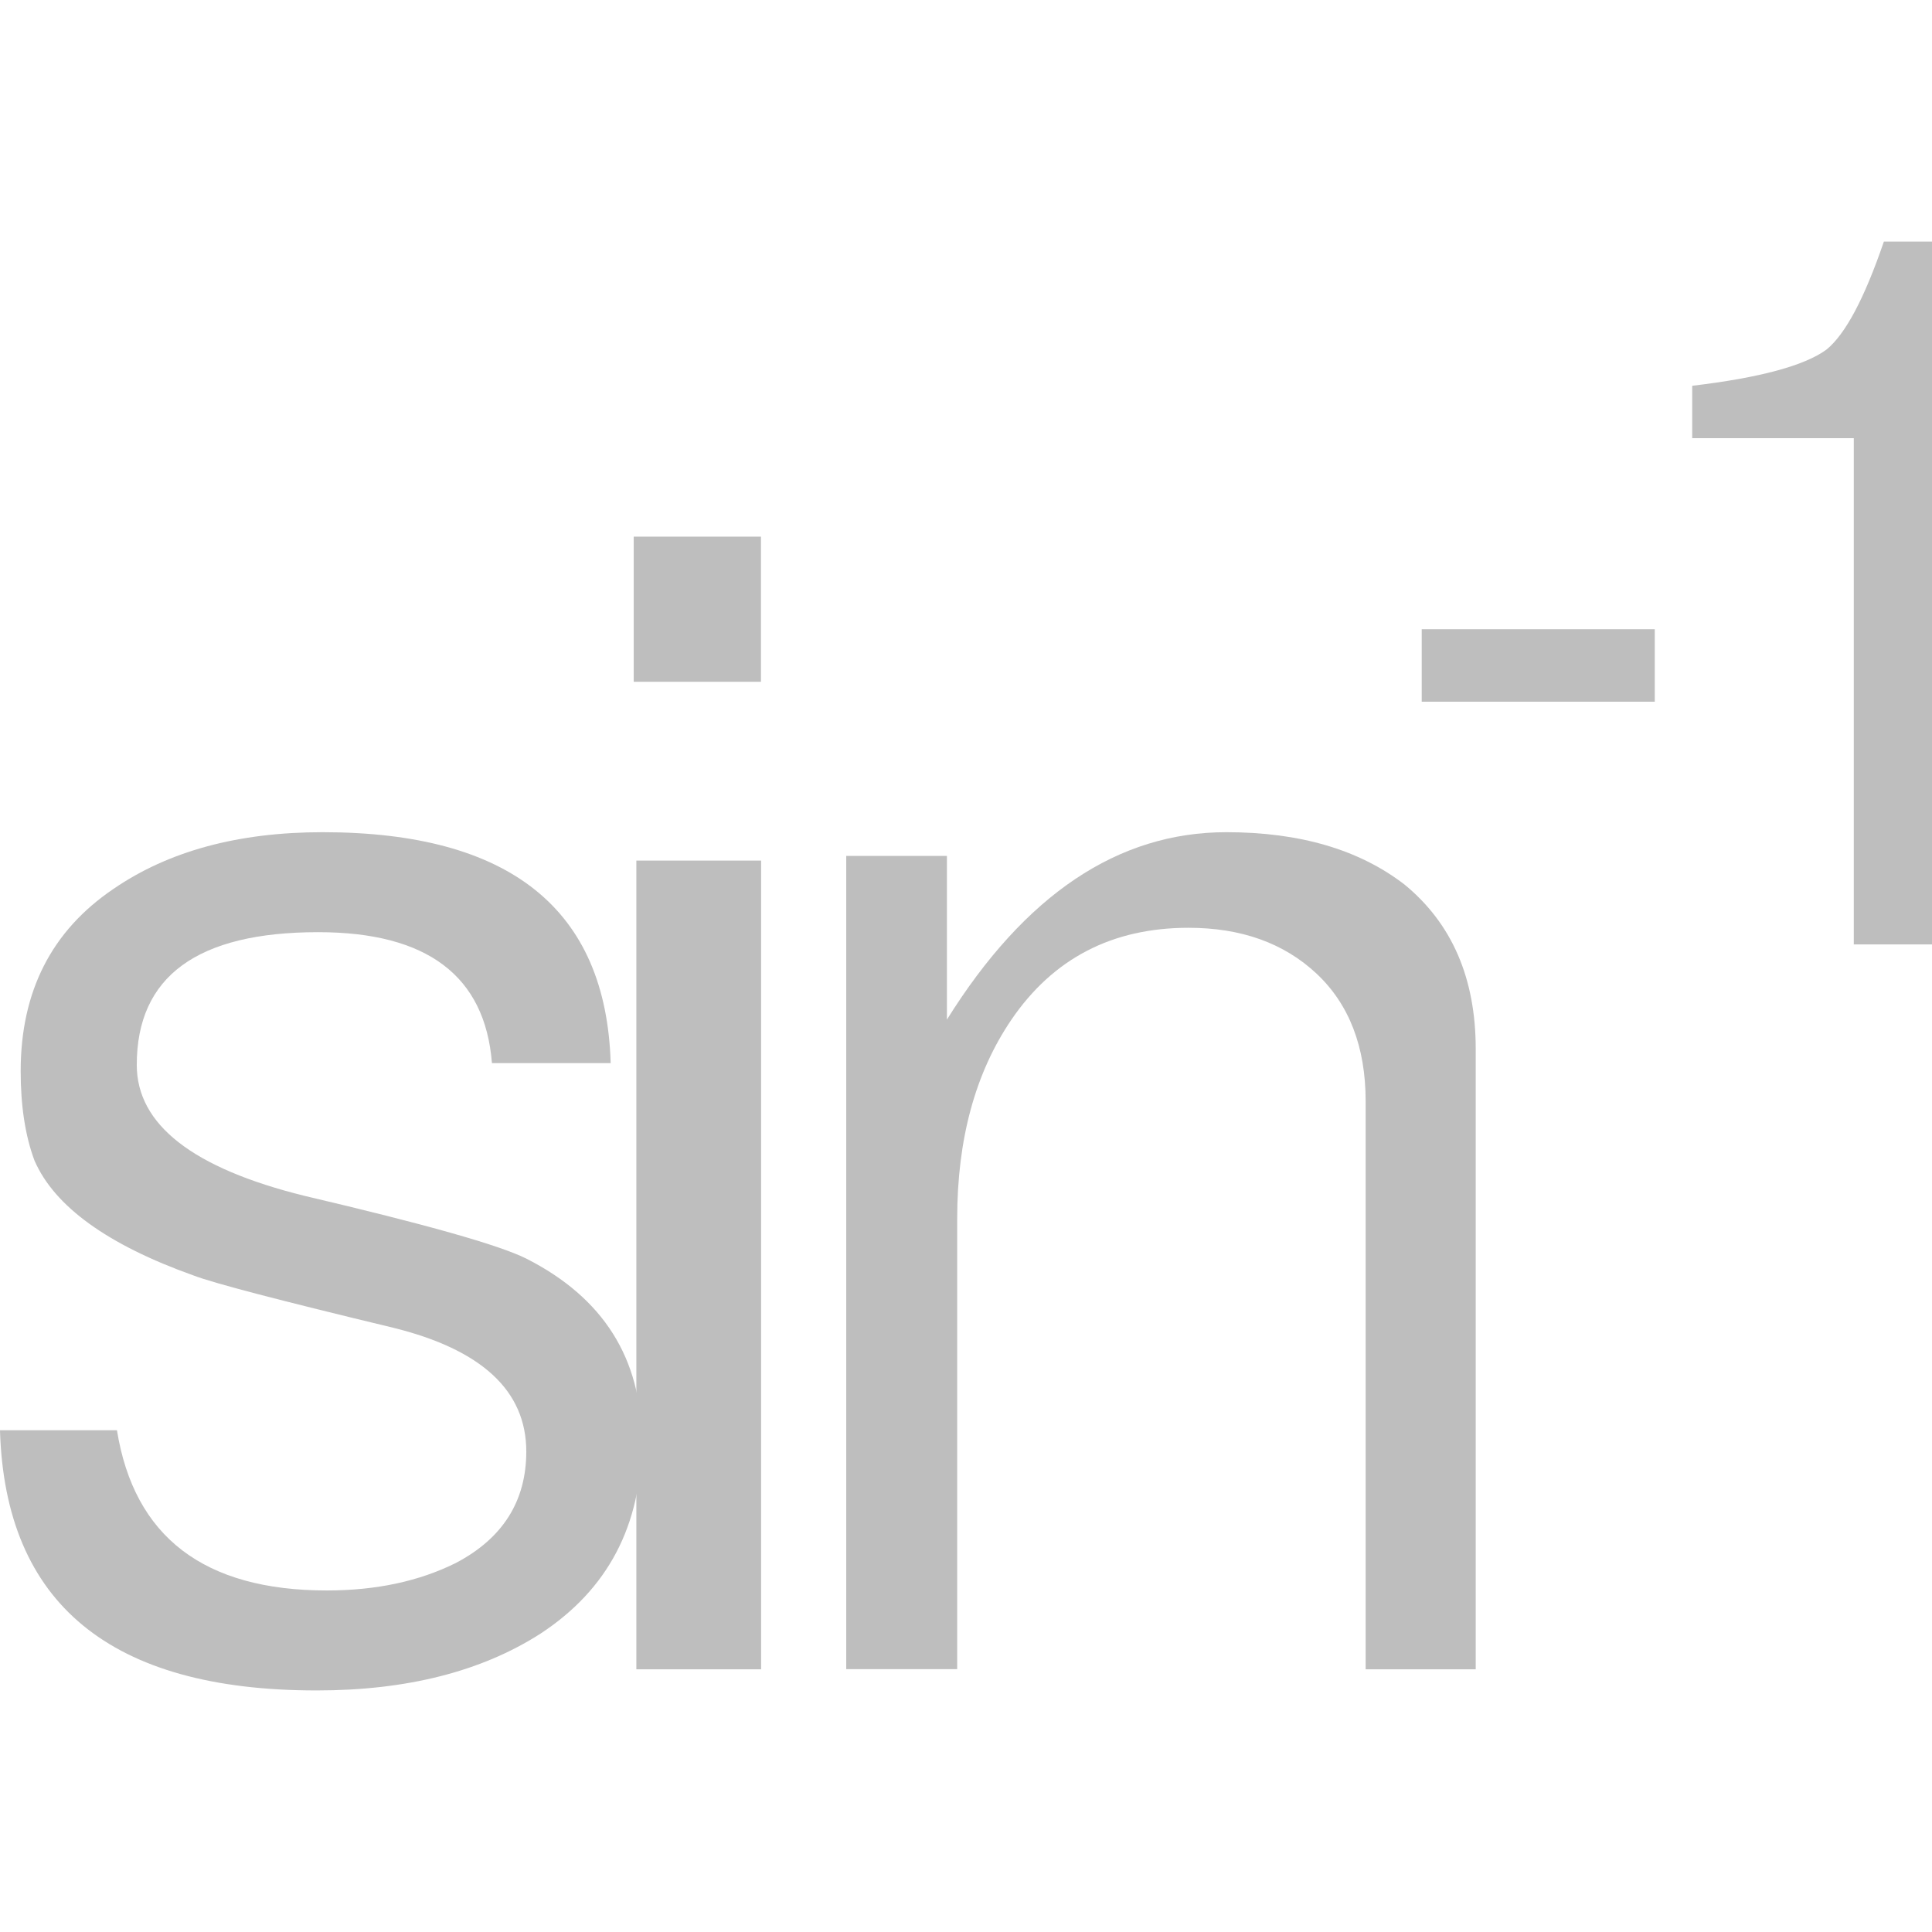
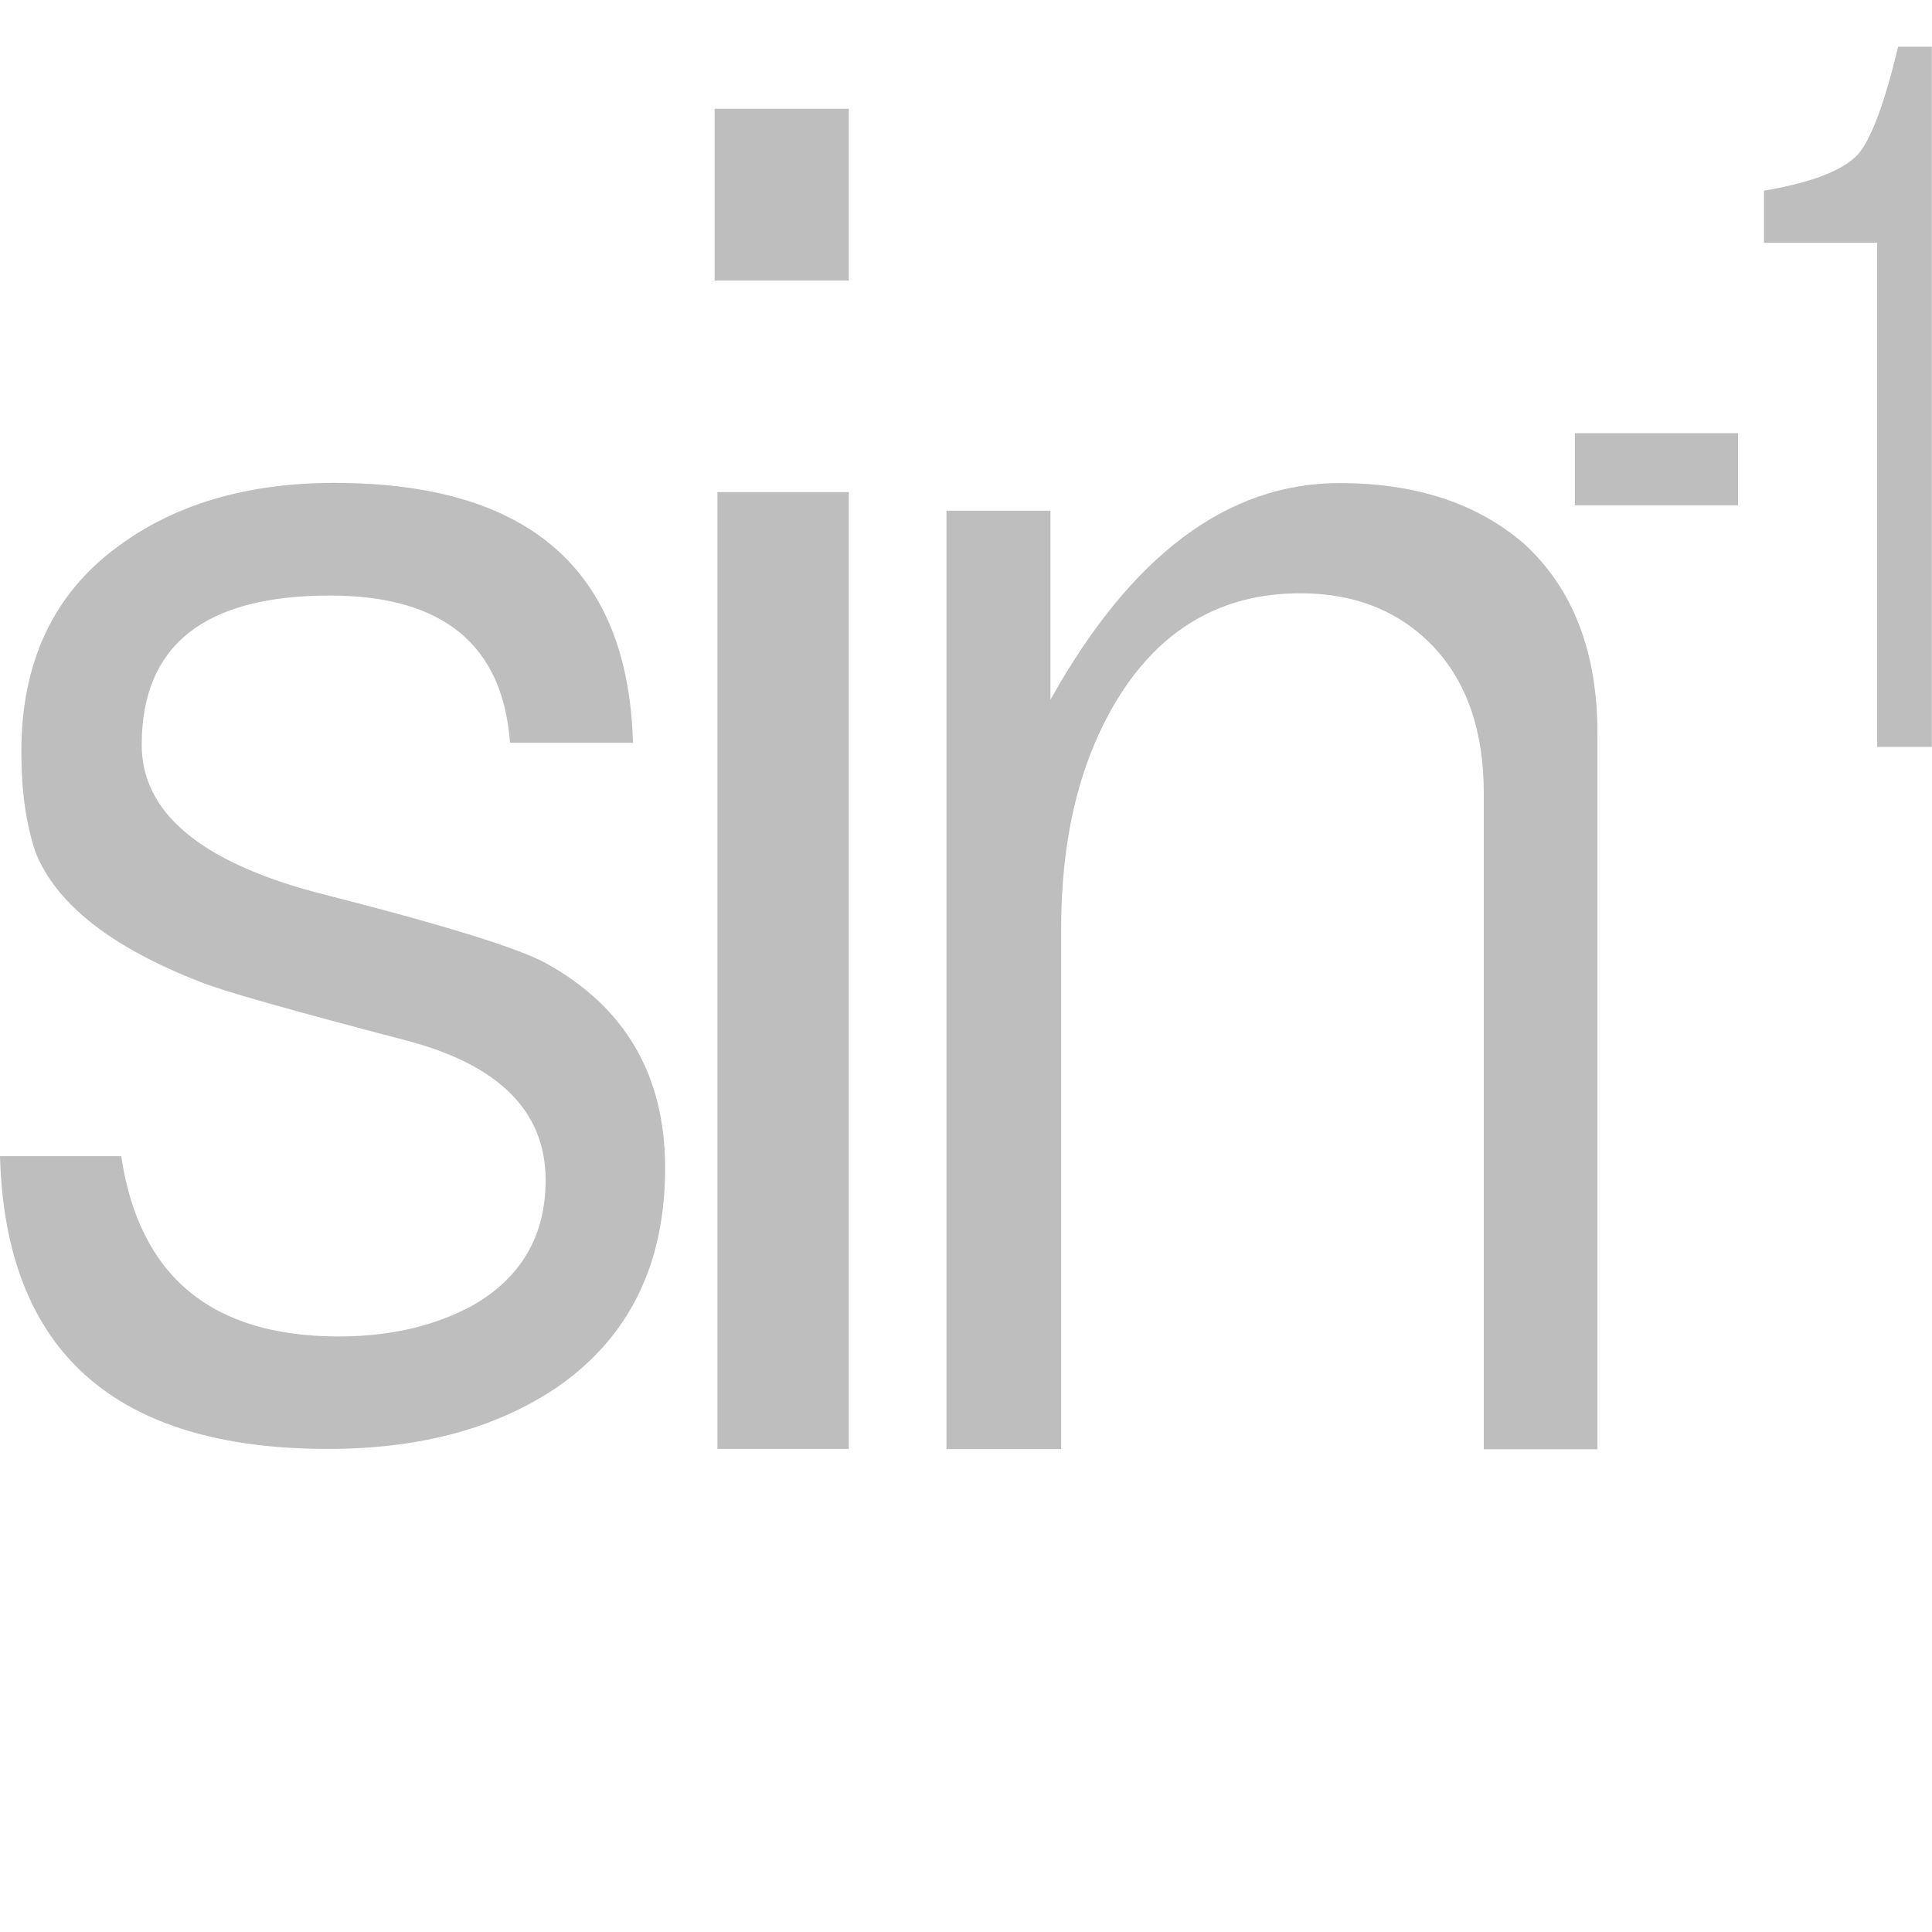
<svg xmlns="http://www.w3.org/2000/svg" id="svg7384" height="16" width="16" version="1.1">
  <defs id="defs10" />
-   <g style="font-size:12px;font-style:normal;font-variant:normal;font-weight:normal;font-stretch:normal;line-height:125%;letter-spacing:0px;word-spacing:0px;fill:#bebebe;fill-opacity:1;stroke:none;font-family:Meera;-inkscape-font-specification:Meera" id="text3001" transform="matrix(1.215461,0,0,1.250678,-1.723689,-2.005427)">
-     <path d="m 3.574,12.797 c -1.402,0 -2.121,-0.574 -2.156,-1.723 l 0.797,0 c 0.117,0.707 0.594,1.061 1.43,1.061 0.336,10e-7 0.629,-0.061 0.879,-0.182 C 4.844,11.79 5.004,11.543 5.004,11.215 5.004,10.813 4.701,10.54 4.096,10.395 3.326,10.215 2.873,10.1 2.736,10.049 2.151,9.846 1.789,9.592 1.653,9.288 1.59,9.124 1.559,8.926 1.559,8.696 1.559,8.168 1.77,7.766 2.192,7.489 c 0.375,-0.25 0.85,-0.375 1.424,-0.375 1.277,5.5e-6 1.932,0.51 1.963,1.529 l -0.809,0 C 4.723,8.065 4.328,7.776 3.586,7.776 c -0.824,4.9e-6 -1.236,0.293 -1.236,0.879 -1.7e-6,0.395 0.381,0.684 1.143,0.867 0.824,0.188 1.328,0.326 1.512,0.416 0.523,0.258 0.785,0.66 0.785,1.207 -5.1e-6,0.559 -0.23,0.984 -0.691,1.277 -0.402,0.25 -0.91,0.375 -1.523,0.375" style="font-family:Meera;-inkscape-font-specification:Meera" id="path3192" />
-     <path d="m 5.736,6.118 0,-0.961 0.867,0 0,0.961 -0.867,0 m 0.018,6.539 0,-5.355 0.85,0 0,5.355 -0.85,0" style="font-family:Meera;-inkscape-font-specification:Meera" id="path3194" />
-     <path d="m 10.723,12.657 0,-3.762 C 10.723,8.536 10.611,8.254 10.389,8.051 10.166,7.848 9.875,7.747 9.516,7.747 8.996,7.747 8.594,7.95 8.309,8.356 8.063,8.708 7.94,9.147 7.94,9.674 l 0,2.982 -0.756,0 0,-5.385 0.686,0 0,1.084 C 8.401,7.528 9.035,7.114 9.774,7.114 c 0.5,5.5e-6 0.904,0.115 1.213,0.346 0.324,0.258 0.486,0.621 0.486,1.09 l 0,4.107 -0.75,0" style="font-family:Meera;-inkscape-font-specification:Meera" id="path3196" />
-     <path d="m 11.105,6.25 0,-0.48 1.588,0 0,0.48 -1.588,0" style="font-size:65.001%;baseline-shift:super" id="path3198" />
-     <path d="m 14.049,7.857 0,-3.352 -1.101,0 0,-0.347 C 13.408,4.105 13.712,4.025 13.862,3.919 13.992,3.817 14.122,3.578 14.254,3.203 l 0.328,0 0,4.654 -0.533,0" style="font-size:65.001%;baseline-shift:super" id="path3200" />
+   <g style="font-size:12px;font-style:normal;font-variant:normal;font-weight:normal;font-stretch:normal;line-height:125%;letter-spacing:0px;word-spacing:0px;fill:#bebebe;fill-opacity:1;stroke:none;font-family:Meera;-inkscape-font-specification:Meera" id="text3001" transform="matrix(1.308793,0,0,1.308793,-0.9179371,-3.650036)">
+     <g id="g2986">
+       <g id="g2991" transform="matrix(1.1,0,0,1.1,-0.2972657,-1.182032)">
+         <g id="g2996" transform="translate(-1.535339,1.166715)">
+           <g id="g3003" transform="translate(-1.007094,0)">
+             <g id="g3011" transform="matrix(0.9891406,0,0,1,0.2352626,0)">
+               <g id="g2989" transform="translate(0.2083805,0)">
+                 <path d="m 4.95,10.778 c -1.241,0 -1.877,-0.561 -1.908,-1.684 l 0.705,0 c 0.104,0.691 0.525,1.037 1.265,1.037 0.297,1e-6 0.556,-0.059 0.778,-0.178 C 6.073,9.793 6.215,9.552 6.215,9.232 6.215,8.838 5.947,8.571 5.411,8.43 4.73,8.254 4.329,8.141 4.208,8.092 3.69,7.893 3.37,7.645 3.249,7.347 3.194,7.187 3.166,6.994 3.166,6.768 c -1e-6,-0.516 0.187,-0.909 0.56,-1.18 0.332,-0.244 0.752,-0.367 1.26,-0.367 1.13,5.4e-6 1.709,0.498 1.737,1.495 l -0.715,0 C 5.966,6.152 5.617,5.869 4.96,5.869 4.231,5.869 3.866,6.155 3.866,6.728 3.866,7.114 4.203,7.397 4.877,7.576 5.607,7.759 6.052,7.895 6.215,7.983 6.678,8.235 6.91,8.628 6.91,9.163 6.91,9.709 6.706,10.125 6.298,10.412 5.942,10.656 5.492,10.778 4.95,10.778" style="font-family:Meera;-inkscape-font-specification:Meera" id="path3011" />
+                 <path d="m 7.198,4.057 0,-0.988 0.78,0 0,0.988 -0.78,0 m 0.016,6.721 0,-5.504 0.764,0 0,5.504 -0.764,0" style="font-family:Meera;-inkscape-font-specification:Meera" id="path3013" />
+                 <path d="m 11.671,10.778 0,-3.771 C 11.671,6.647 11.572,6.365 11.376,6.161 11.179,5.958 10.922,5.856 10.605,5.856 10.146,5.856 9.791,6.06 9.539,6.467 9.322,6.819 9.213,7.26 9.213,7.789 l 0,2.99 -0.667,0 0,-5.398 0.605,0 0,1.087 C 9.62,5.637 10.18,5.222 10.832,5.222 c 0.442,5.5e-6 0.799,0.116 1.071,0.347 0.286,0.258 0.429,0.623 0.429,1.093 l 0,4.118 -0.662,0" style="font-family:Meera;-inkscape-font-specification:Meera" id="path3015" />
+               </g>
+               <path id="path3185" style="font-size:7.344px;font-style:normal;font-variant:normal;font-weight:normal;font-stretch:normal;line-height:125%;letter-spacing:0px;word-spacing:0px;baseline-shift:super;fill:#bebebe;fill-opacity:1;stroke:none;font-family:Meera;-inkscape-font-specification:Meera" d="m 12.409,5.35 0,-0.415 0.949,0 0,0.415 -0.949,0" />
+               <path id="path3187" style="font-size:7.344px;font-style:normal;font-variant:normal;font-weight:normal;font-stretch:normal;line-height:125%;letter-spacing:0px;word-spacing:0px;baseline-shift:super;fill:#bebebe;fill-opacity:1;stroke:none;font-family:Meera;-inkscape-font-specification:Meera" d="m 14.167,6.741 0,-2.901 -0.658,0 0,-0.3 c 0.275,-0.046 0.457,-0.115 0.546,-0.208 0.077,-0.088 0.155,-0.294 0.234,-0.62 l 0.196,0 0,4.028 -0.319,0" />
+             </g>
+           </g>
+         </g>
+       </g>
+     </g>
  </g>
</svg>
